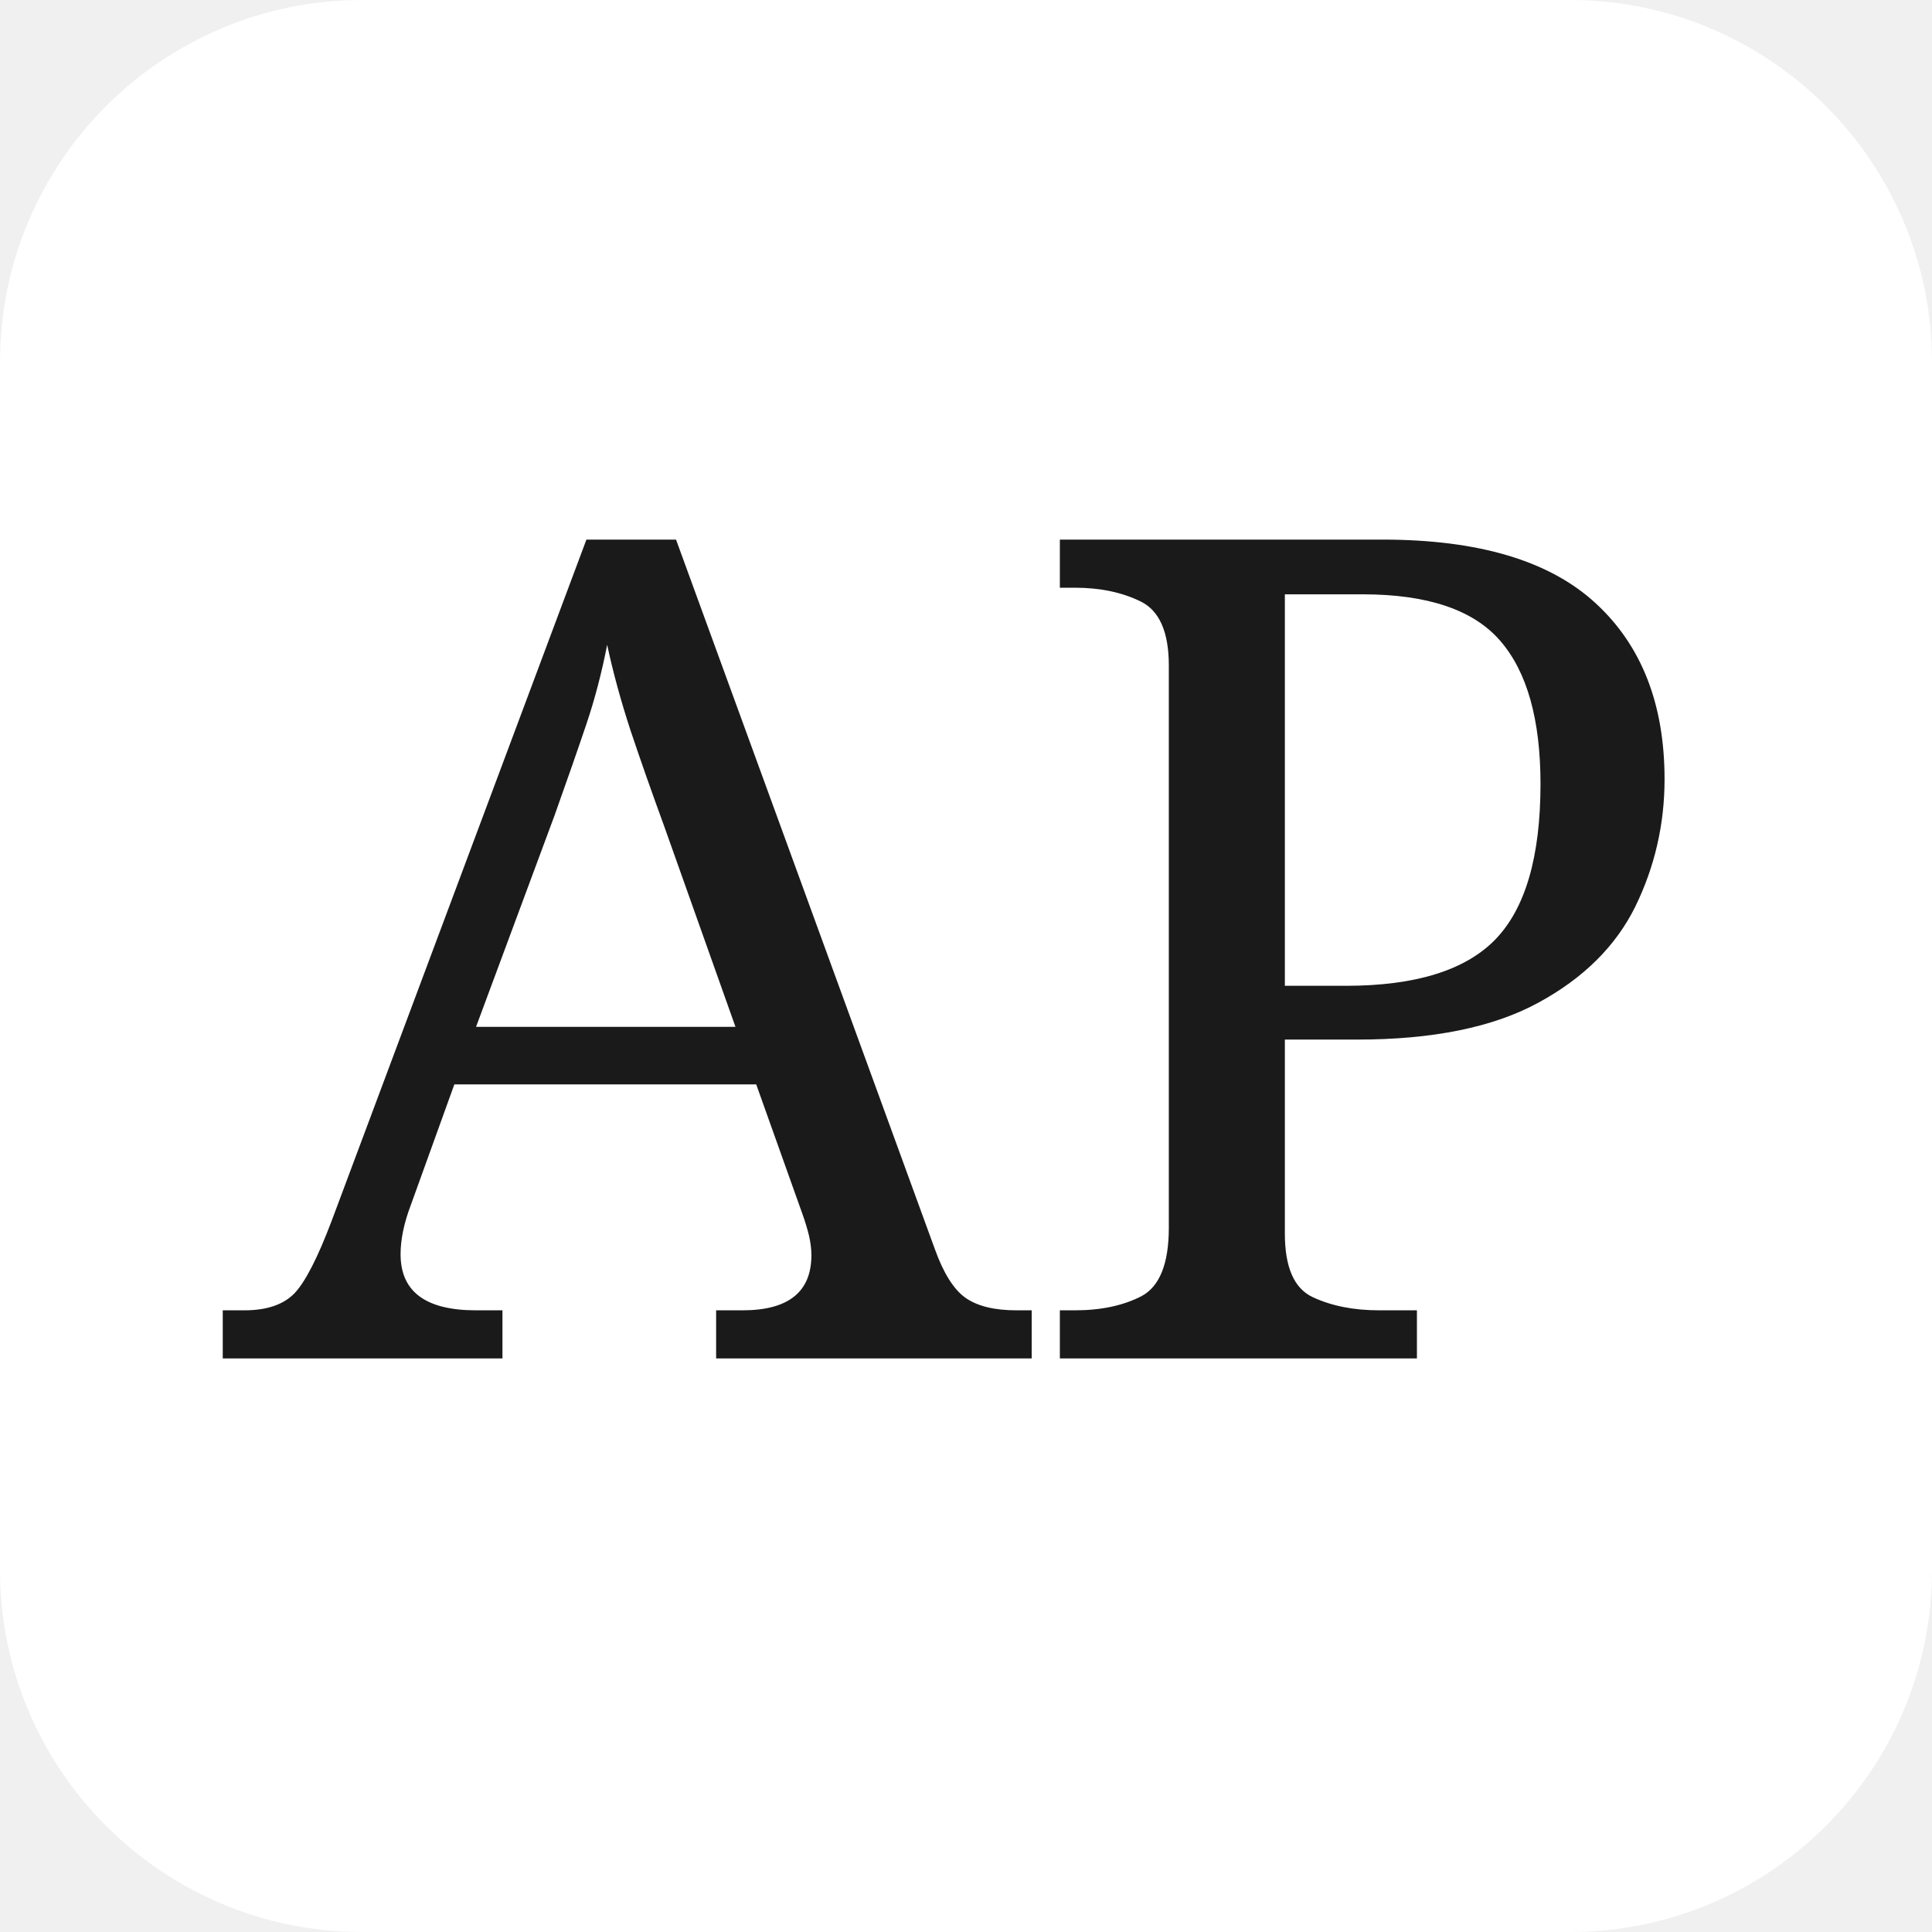
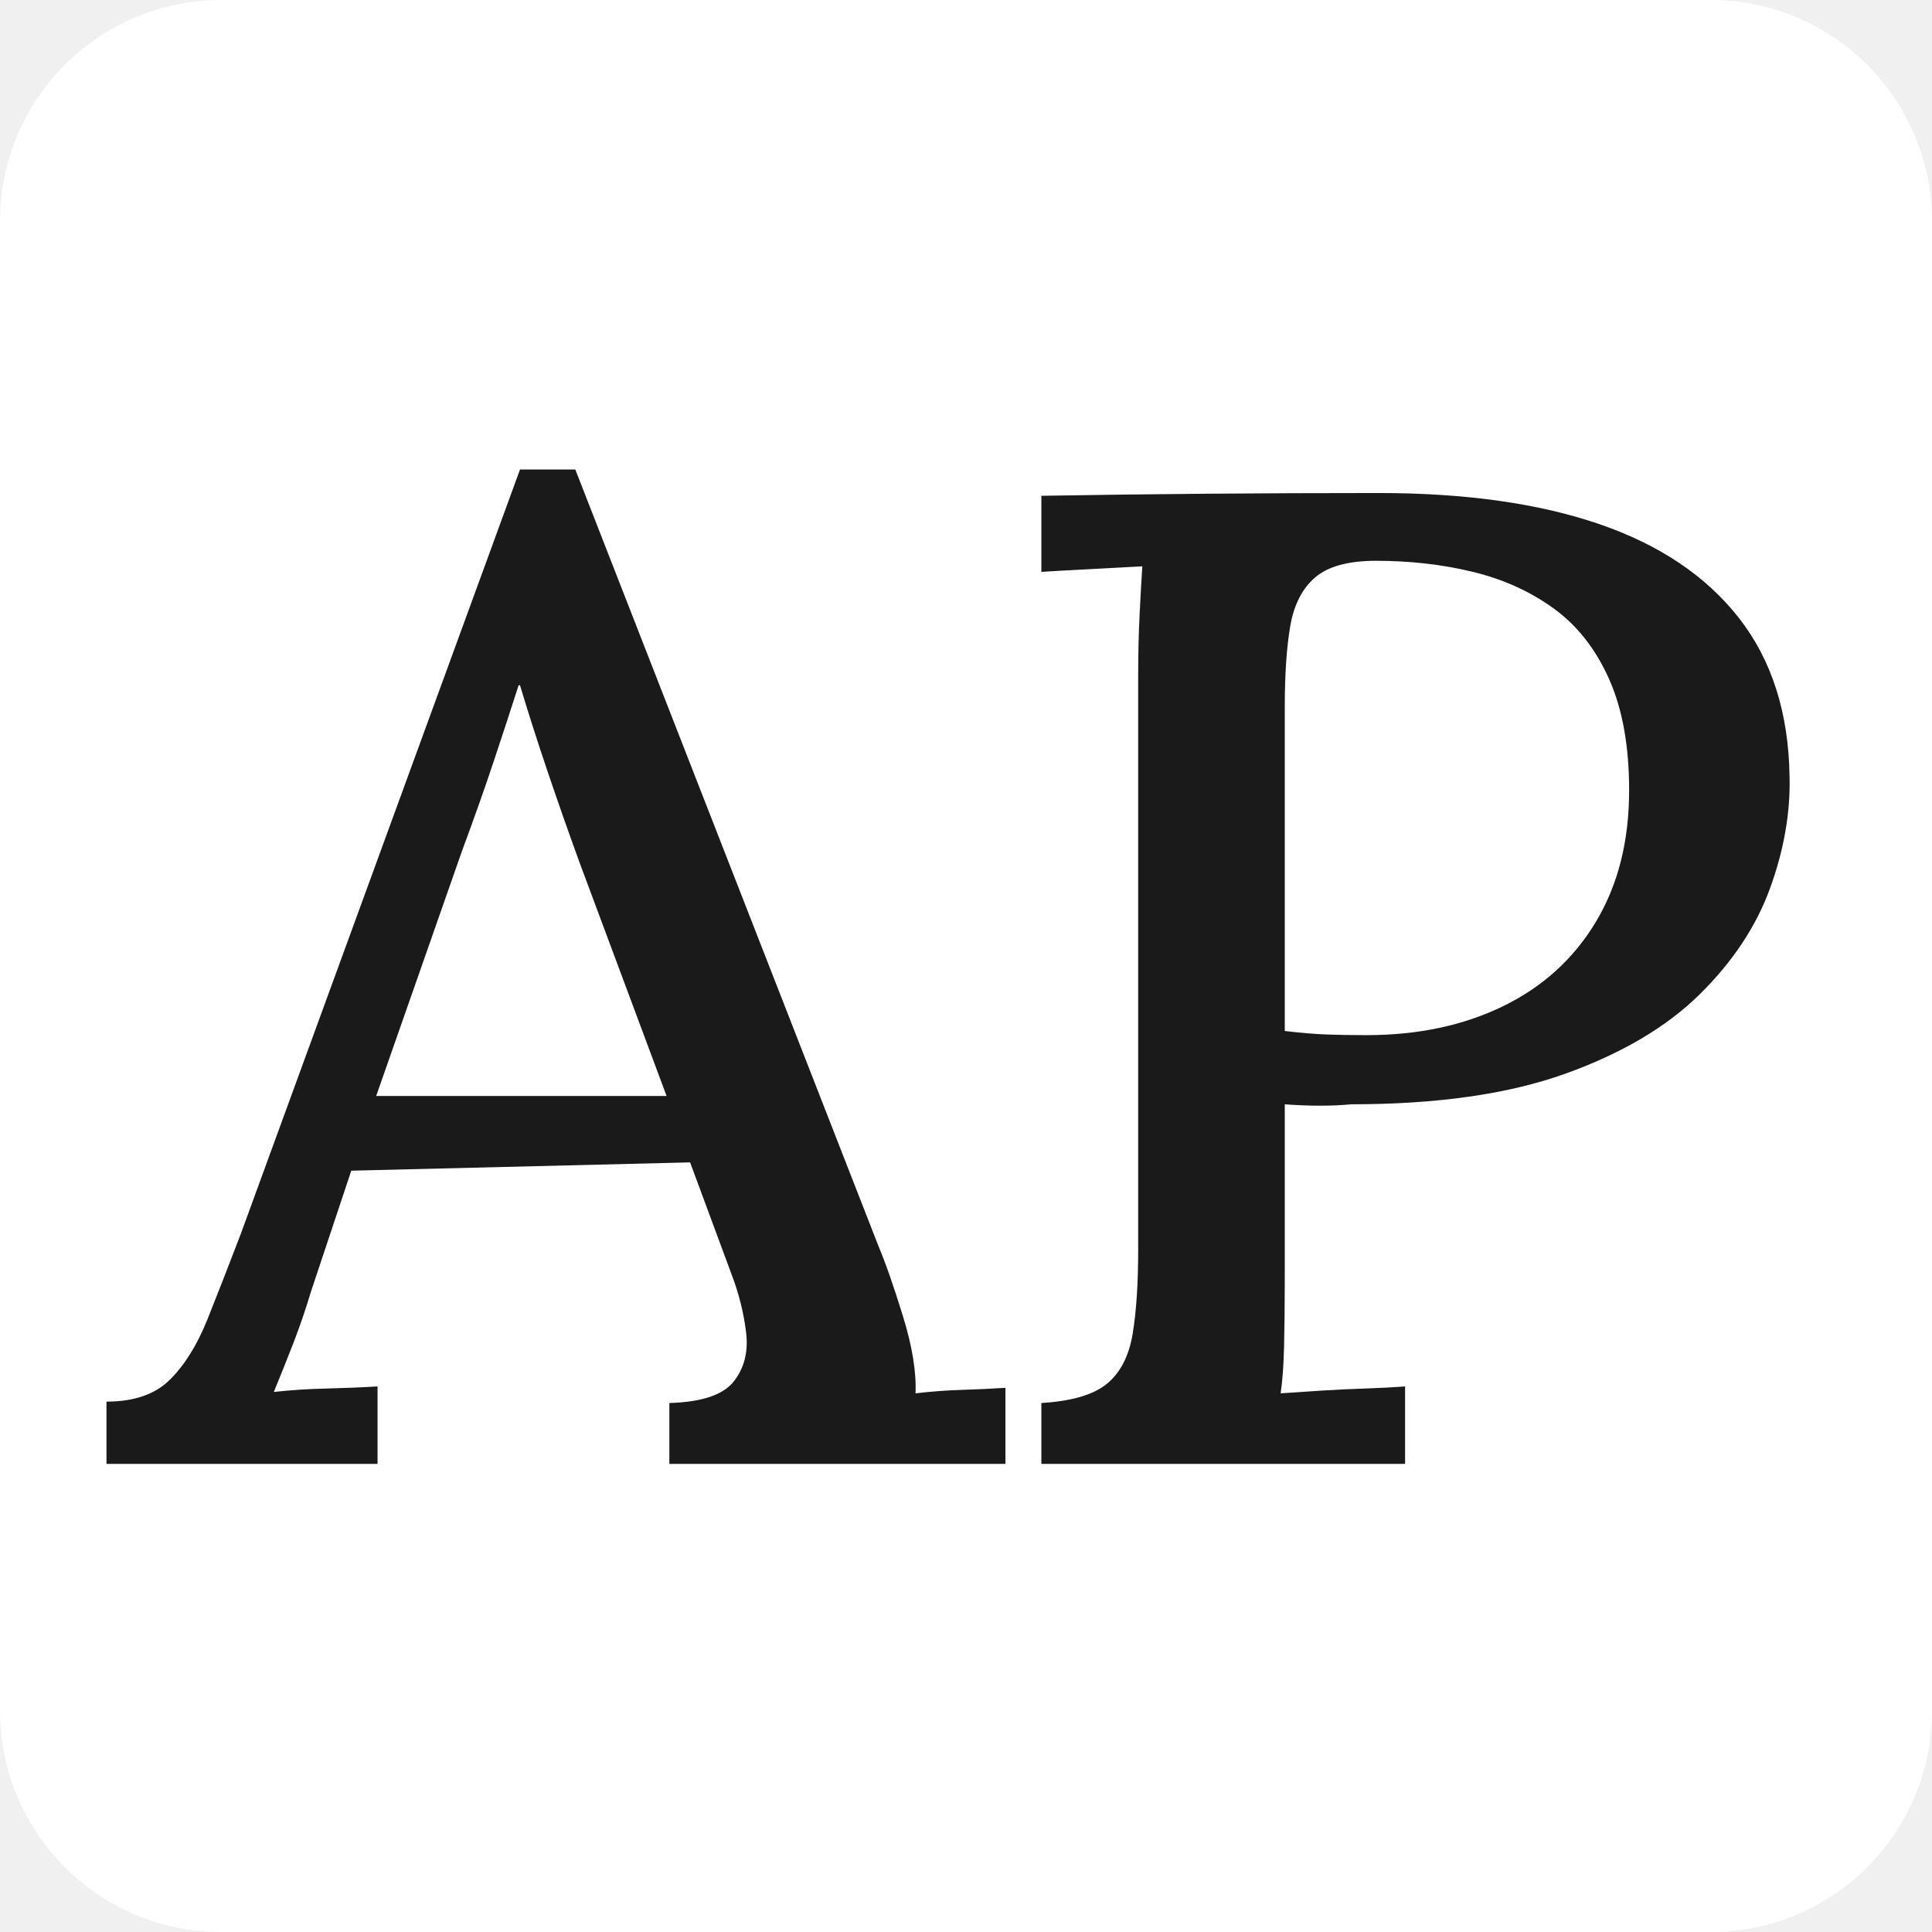
- <svg xmlns="http://www.w3.org/2000/svg" viewBox="0 0 64 64">
-   <rect width="64" height="64" rx="12" fill="#ffffff" />
-   <text x="32" y="45" text-anchor="middle" font-family="Georgia, serif" font-weight="500" font-size="38" fill="#1A1A1A" letter-spacing="-0.5">AP</text>
+ <svg xmlns="http://www.w3.org/2000/svg" viewBox="0 0 1397 1397">
+   <rect width="1397" height="1397" rx="160" fill="#ffffff" />
+   <g fill="#1A1A1A" transform="translate(0,1397) scale(1,-1)">
+     <path transform="translate(80,338.5)" d="M-3 0V45Q27 45 43.0 61.0Q59 77 70.0 104.5Q81 132 94 166L296 719H336L555 158Q563 139 573.0 106.5Q583 74 582 51Q599 53 615.5 53.5Q632 54 647 55V0H404V44Q439 45 450.5 59.5Q462 74 459.5 95.0Q457 116 449 137L419 218L174 212L145 125Q139 105 132.0 87.0Q125 69 118 52Q136 54 156.5 54.5Q177 55 193 56V0ZM192 266H402L339 435Q327 468 316.0 500.5Q305 533 296 563H295Q287 538 277.0 508.0Q267 478 254 443Z" />
+     <path transform="translate(700,338.5)" d="M53 44Q86 46 100.5 58.0Q115 70 119.0 94.0Q123 118 123 155V571Q123 593 124.0 613.5Q125 634 126 649Q109 648 89.0 647.0Q69 646 53 645V700Q112 701 173.0 701.5Q234 702 297 702Q391 702 456.5 679.5Q522 657 557.5 611.5Q593 566 594 497Q595 458 580.0 416.5Q565 375 529.0 339.5Q493 304 431.5 282.0Q370 260 277 260Q267 259 254.5 259.0Q242 259 229 260V134Q229 107 228.5 85.5Q228 64 226 51Q240 52 256.0 53.0Q272 54 287.5 54.5Q303 55 316 56V0H53ZM229 313Q246 311 258.5 310.5Q271 310 288 310Q344 310 387.0 331.0Q430 352 454.0 392.0Q478 432 478 487Q478 535 463.5 567.5Q449 600 423.5 618.5Q398 637 365.0 645.0Q332 653 295 653Q265 653 251.0 641.0Q237 629 233.0 606.0Q229 583 229 547Z" />
+   </g>
</svg>
